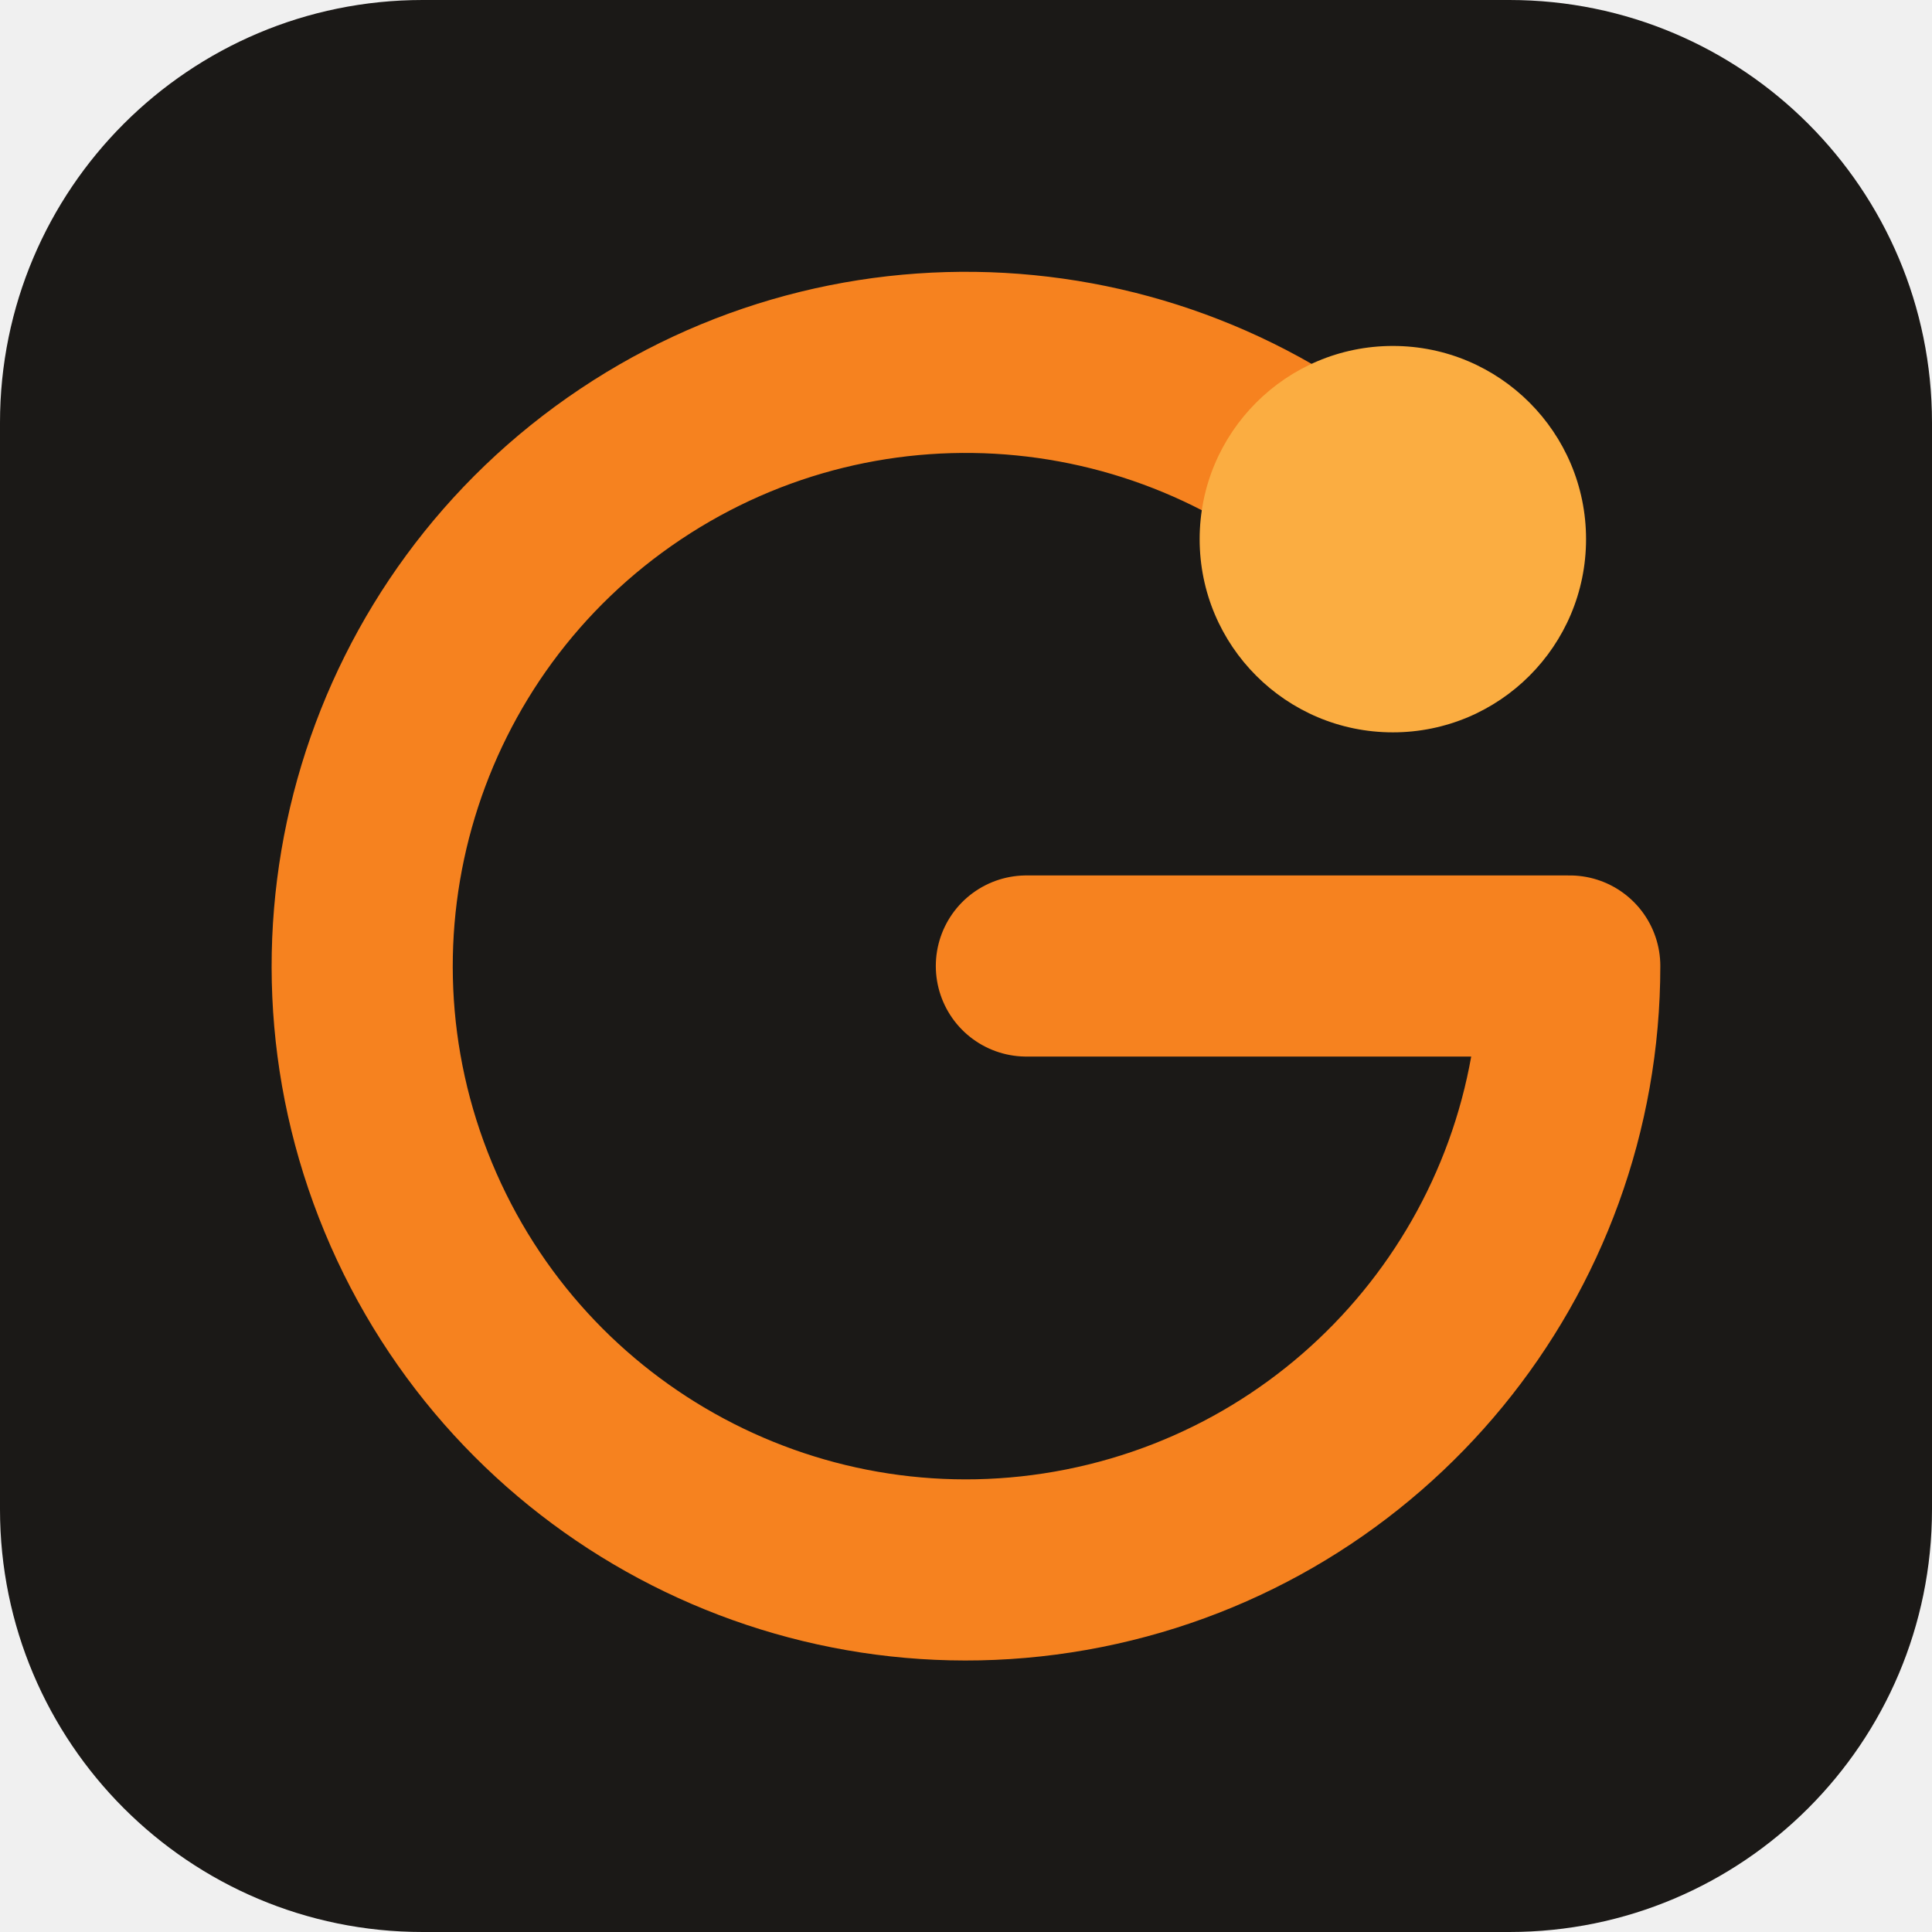
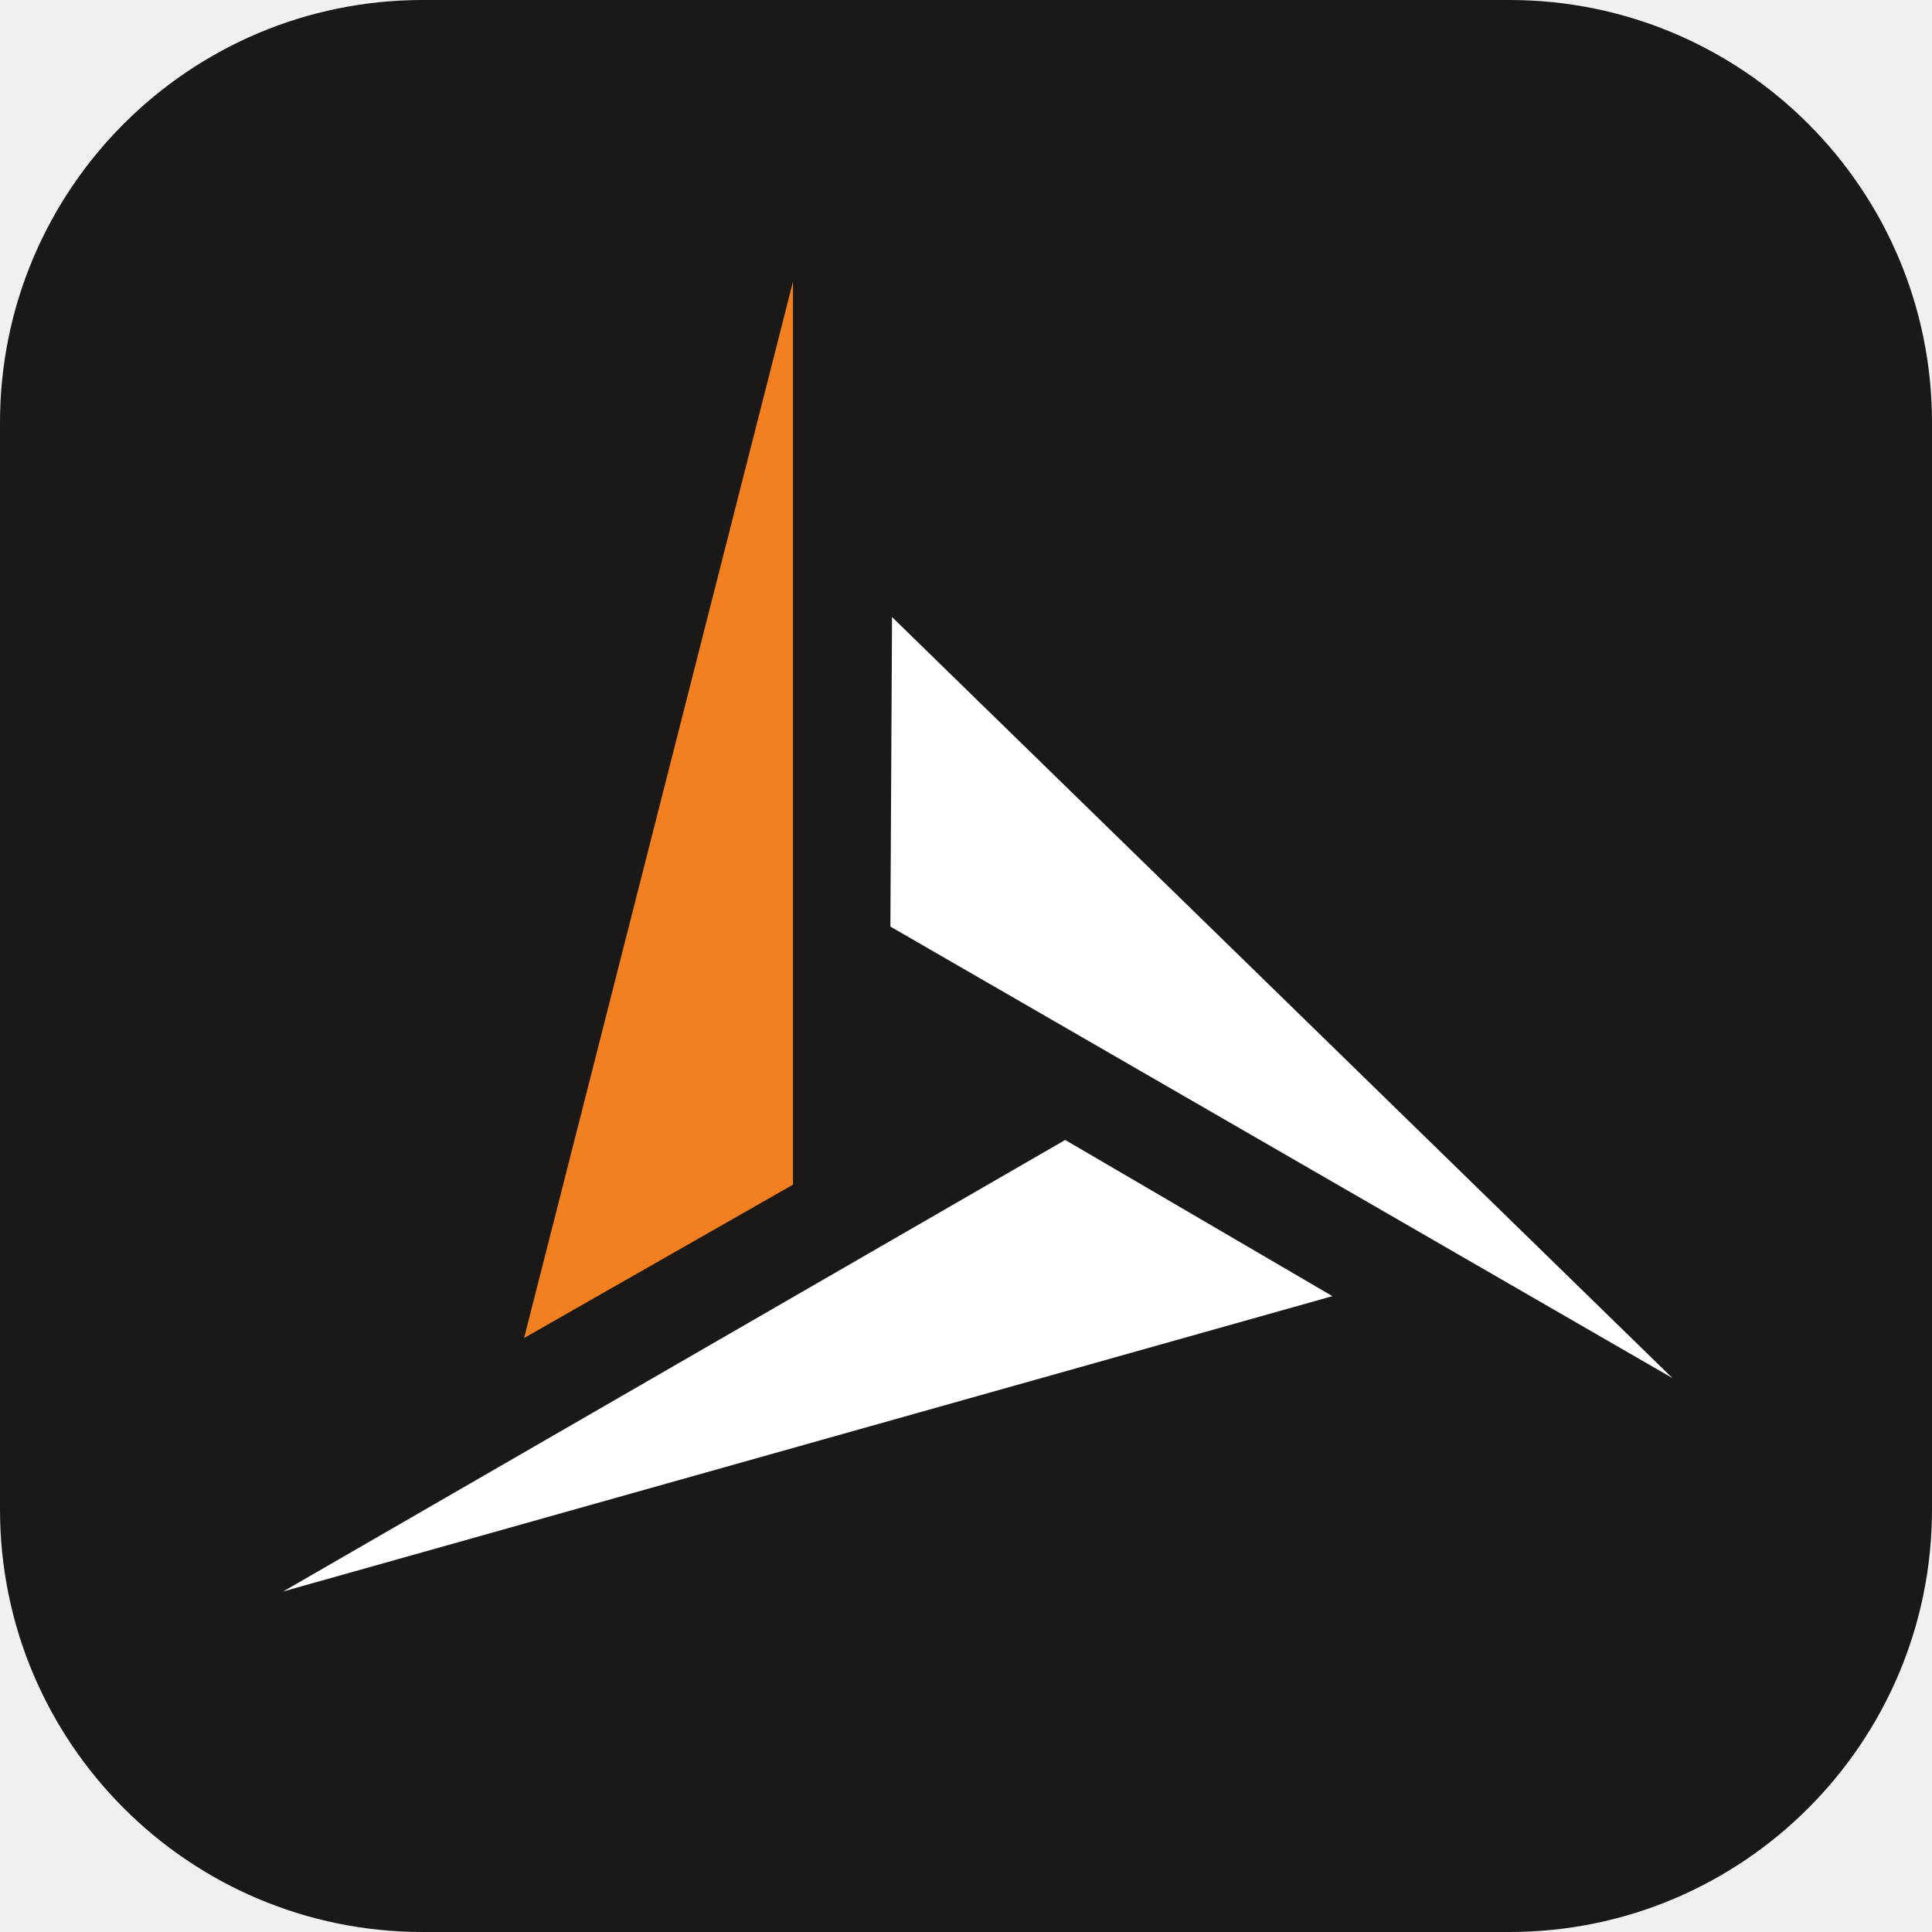
- <svg xmlns="http://www.w3.org/2000/svg" viewBox="0 0 32 32" fill="none">
-   <rect width="32" height="32" rx="7" fill="#1b1917" />
-   <path d="M23.07 8.93A10 10 0 1 0 26 16H17" stroke="#f6821f" stroke-width="3" stroke-linecap="round" stroke-linejoin="round" />
-   <circle cx="23.07" cy="8.93" r="3.2" fill="#fbad41" />
+ <svg xmlns="http://www.w3.org/2000/svg" viewBox="0 0 1024 1024">
+   <rect width="1024" height="1024" rx="224" fill="#1b1917" />
+   <g transform="translate(512 512) scale(0.96) translate(-539.5 -447)" fill="#ffffff">
+     <path d="M 443.977 567.721 L 443.977 69.194 L 295.531 652.377 Z" fill="#f38020" />
+     <path d="M 497.756 425.229 L 929.493 674.493 L 498.664 254.344 Z" />
+     <path d="M 594.268 543.049 L 162.531 792.313 L 741.804 629.279 Z" />
+   </g>
</svg>
